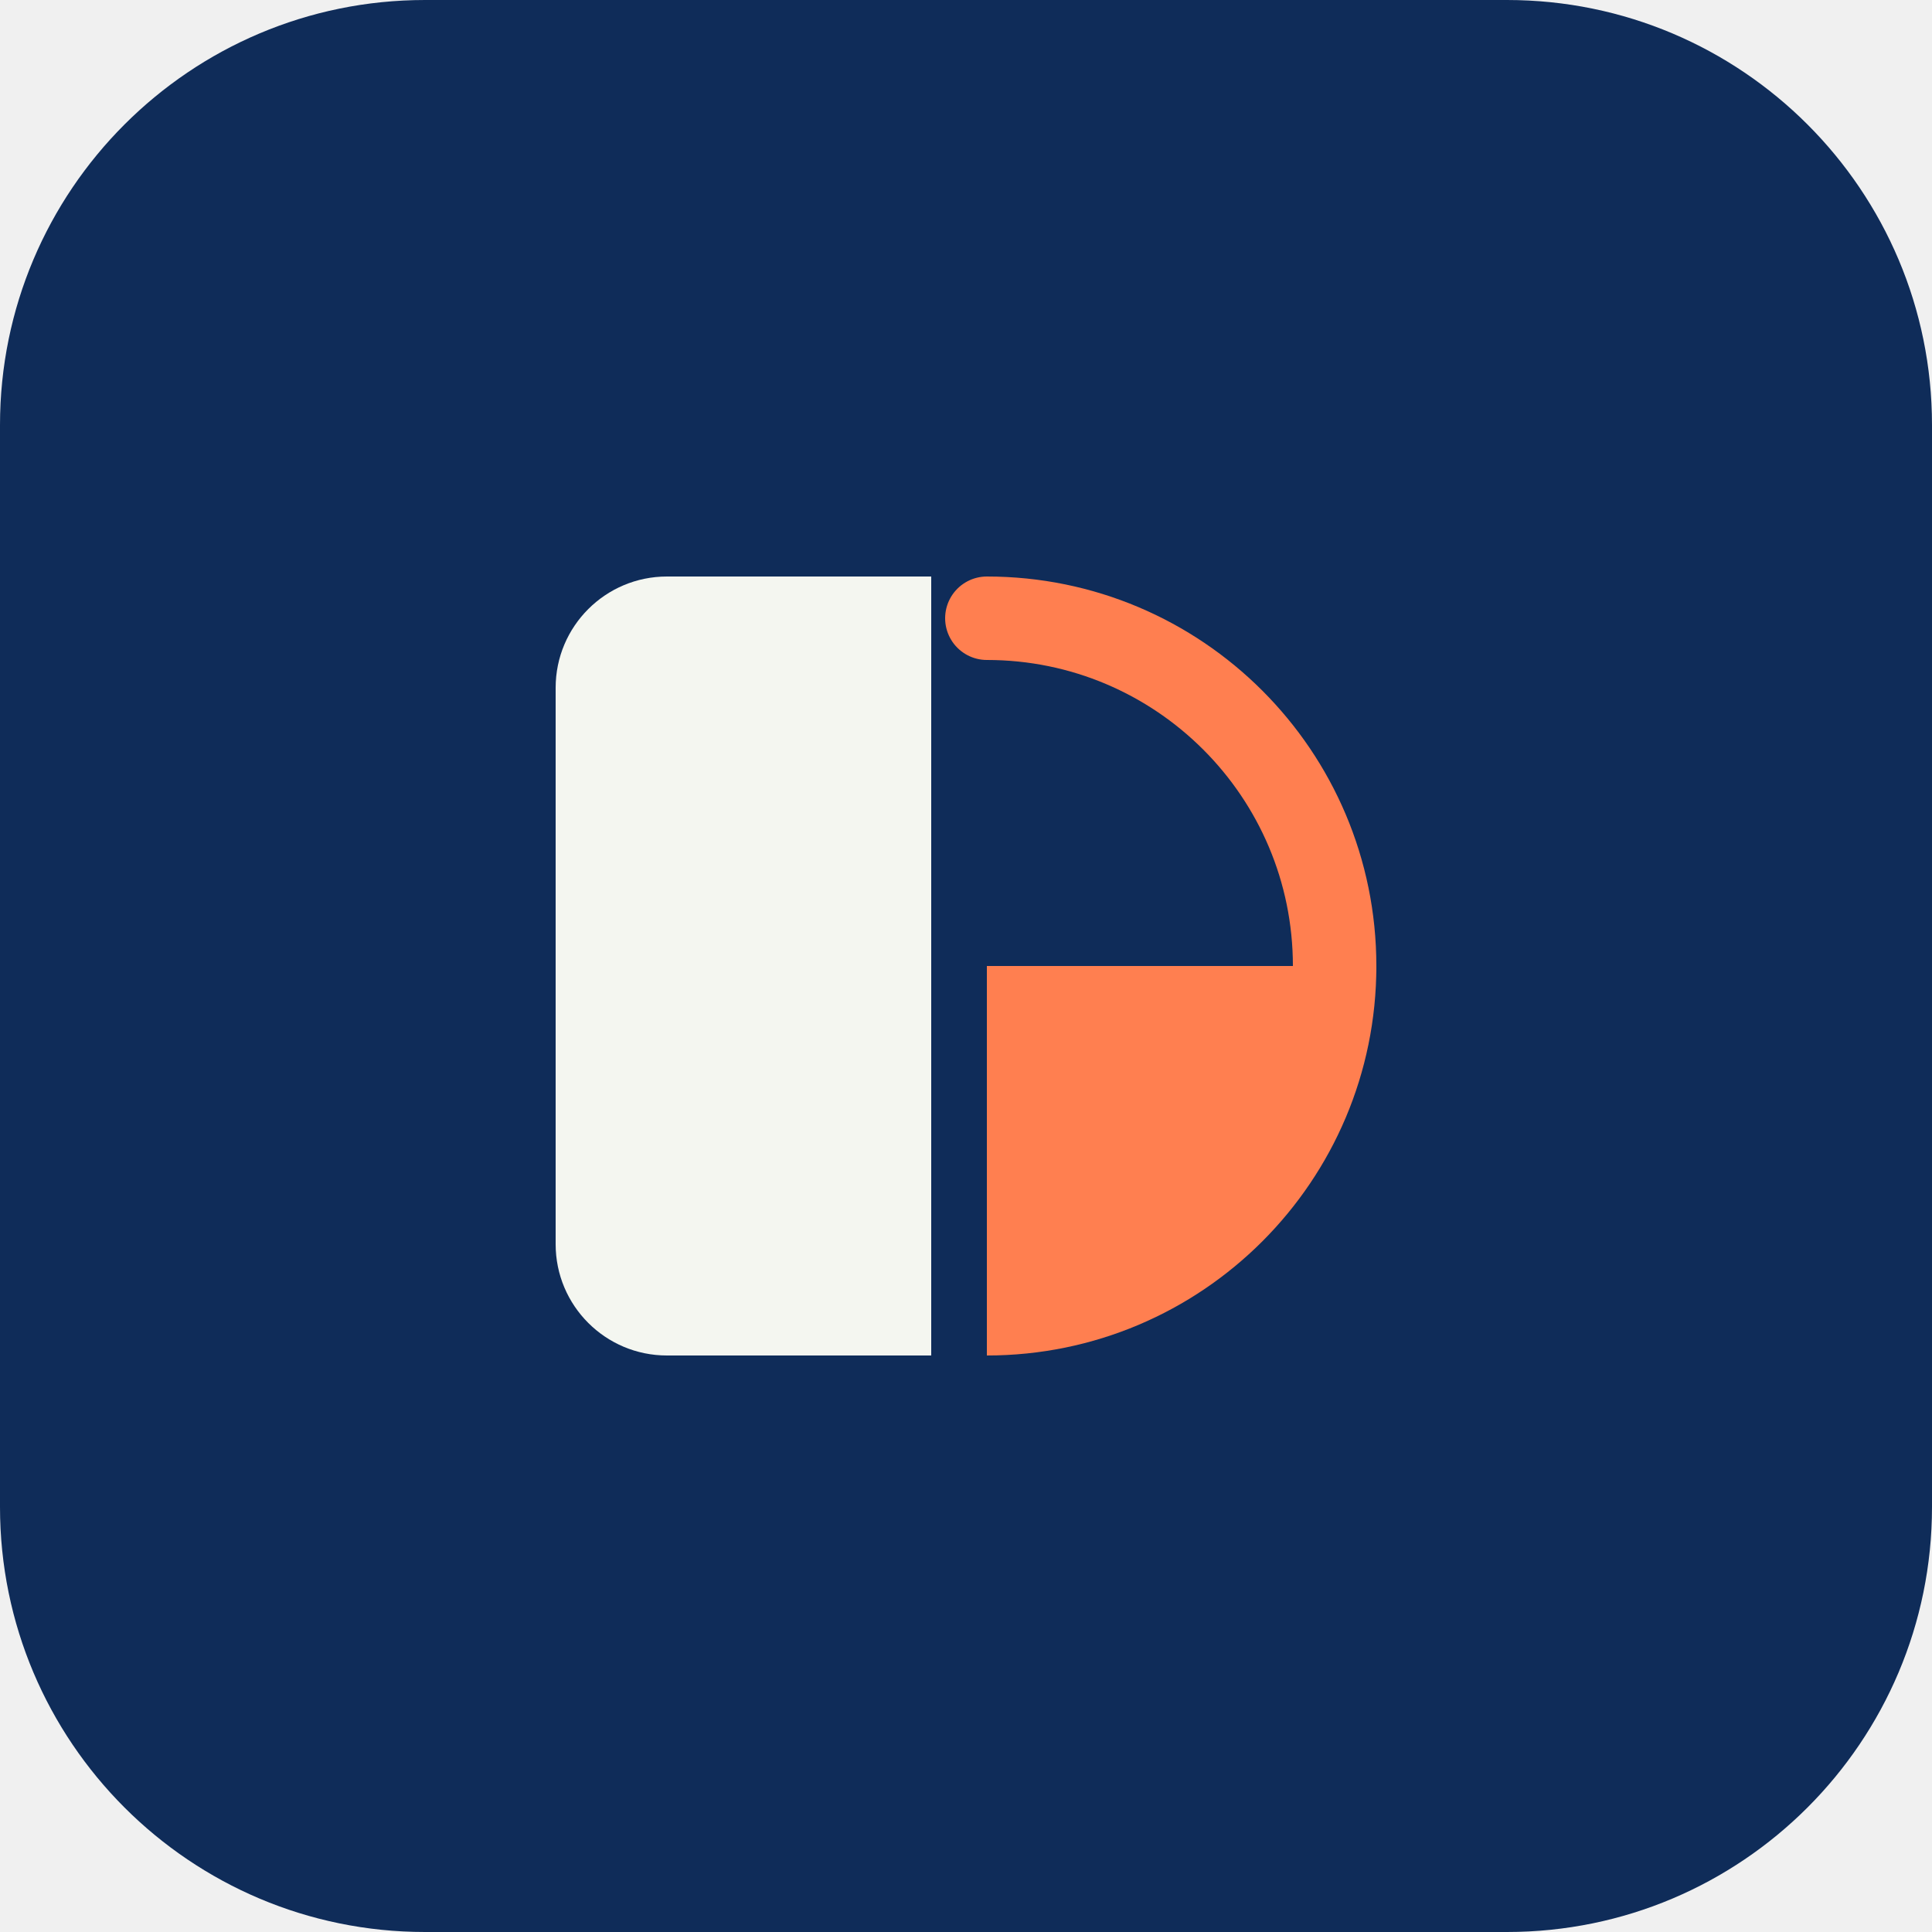
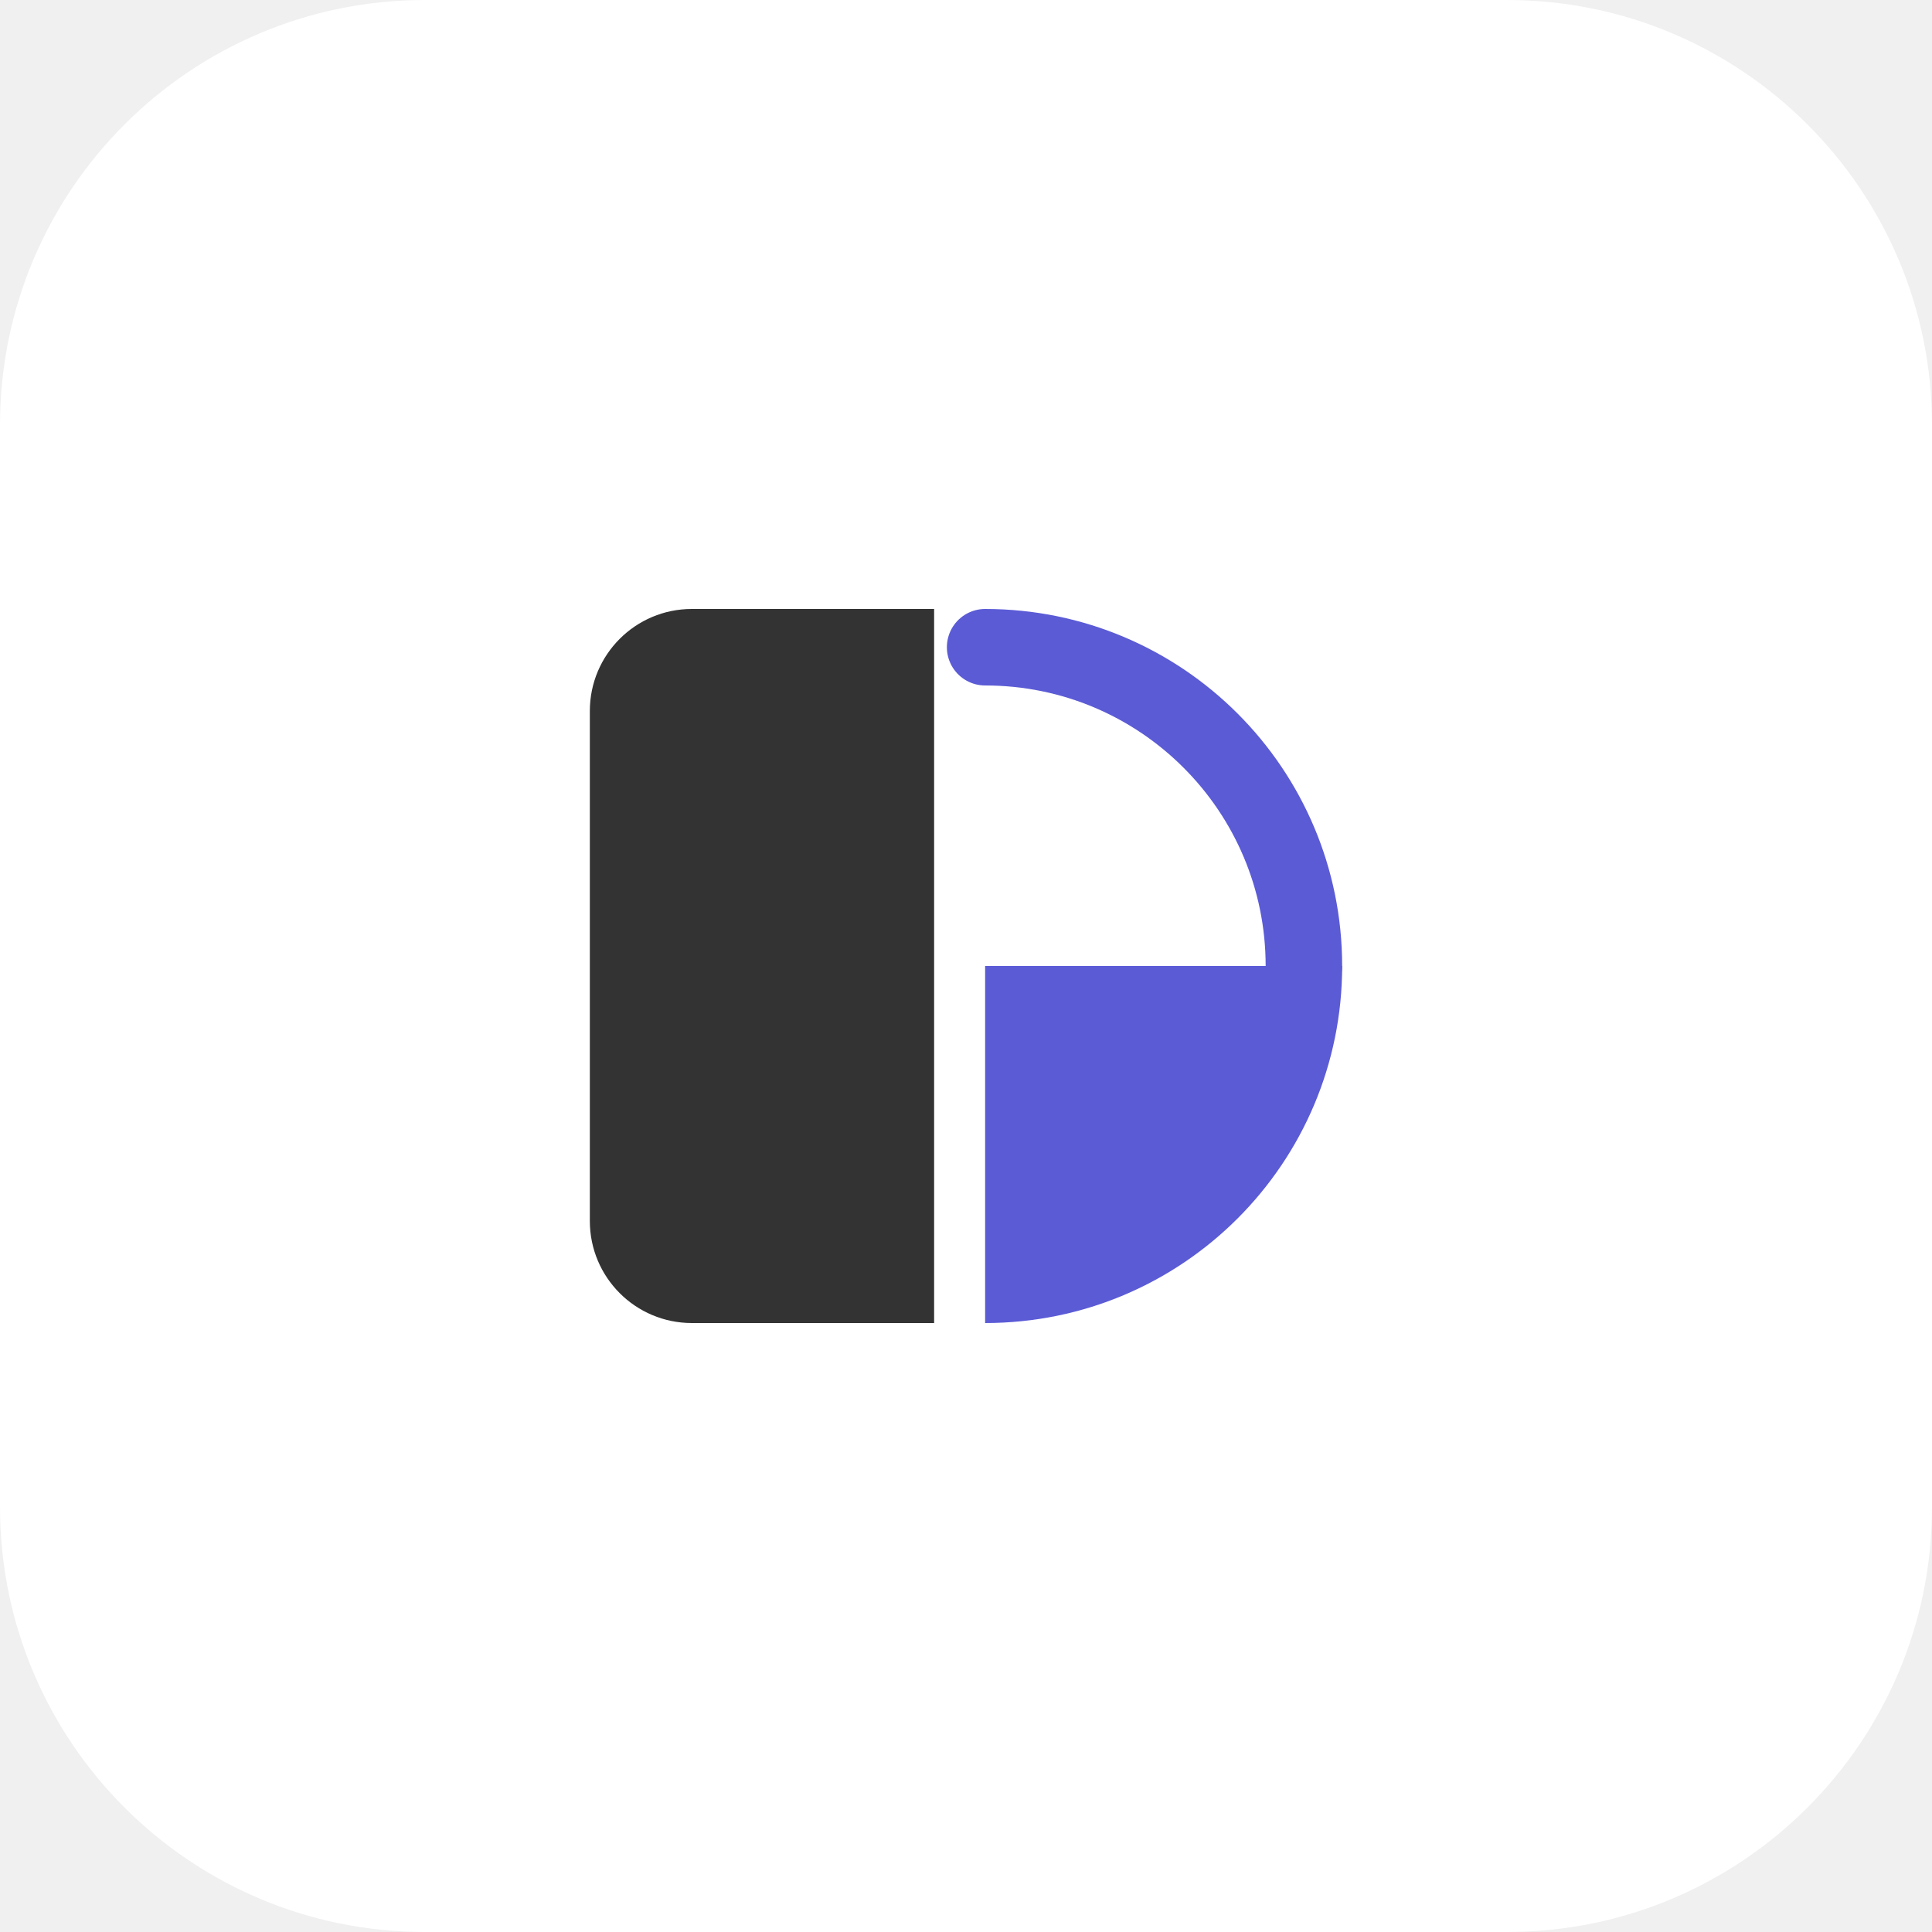
<svg xmlns="http://www.w3.org/2000/svg" viewBox="0 0 100 100">
-   <rect width="100" height="100" rx="22" fill="#0F2C59" />
-   <g transform="translate(12.92 14) scale(0.72)">
-     <path d="M30 22h19v56H30a8 8 0 0 1-8-8V30a8 8 0 0 1 8-8z" fill="#F4F6F0" />
-     <path d="M53 25a25 25 0 0 1 25 25" fill="none" stroke="#FF7F50" stroke-width="6" stroke-linecap="round" />
-     <path d="M53 50h28a28 28 0 0 1-28 28z" fill="#FF7F50" />
+   <rect width="100" height="100" rx="22" fill="#FFFFFF" />
+   <g transform="translate(16.01 17) scale(0.66)">
+     <path d="M30 22h19v56H30a8 8 0 0 1-8-8V30a8 8 0 0 1 8-8z" fill="#333333" />
+     <path d="M53 25a25 25 0 0 1 25 25" fill="none" stroke="#5B5BD6" stroke-width="6" stroke-linecap="round" />
+     <path d="M53 50h28a28 28 0 0 1-28 28z" fill="#5B5BD6" />
  </g>
</svg>
